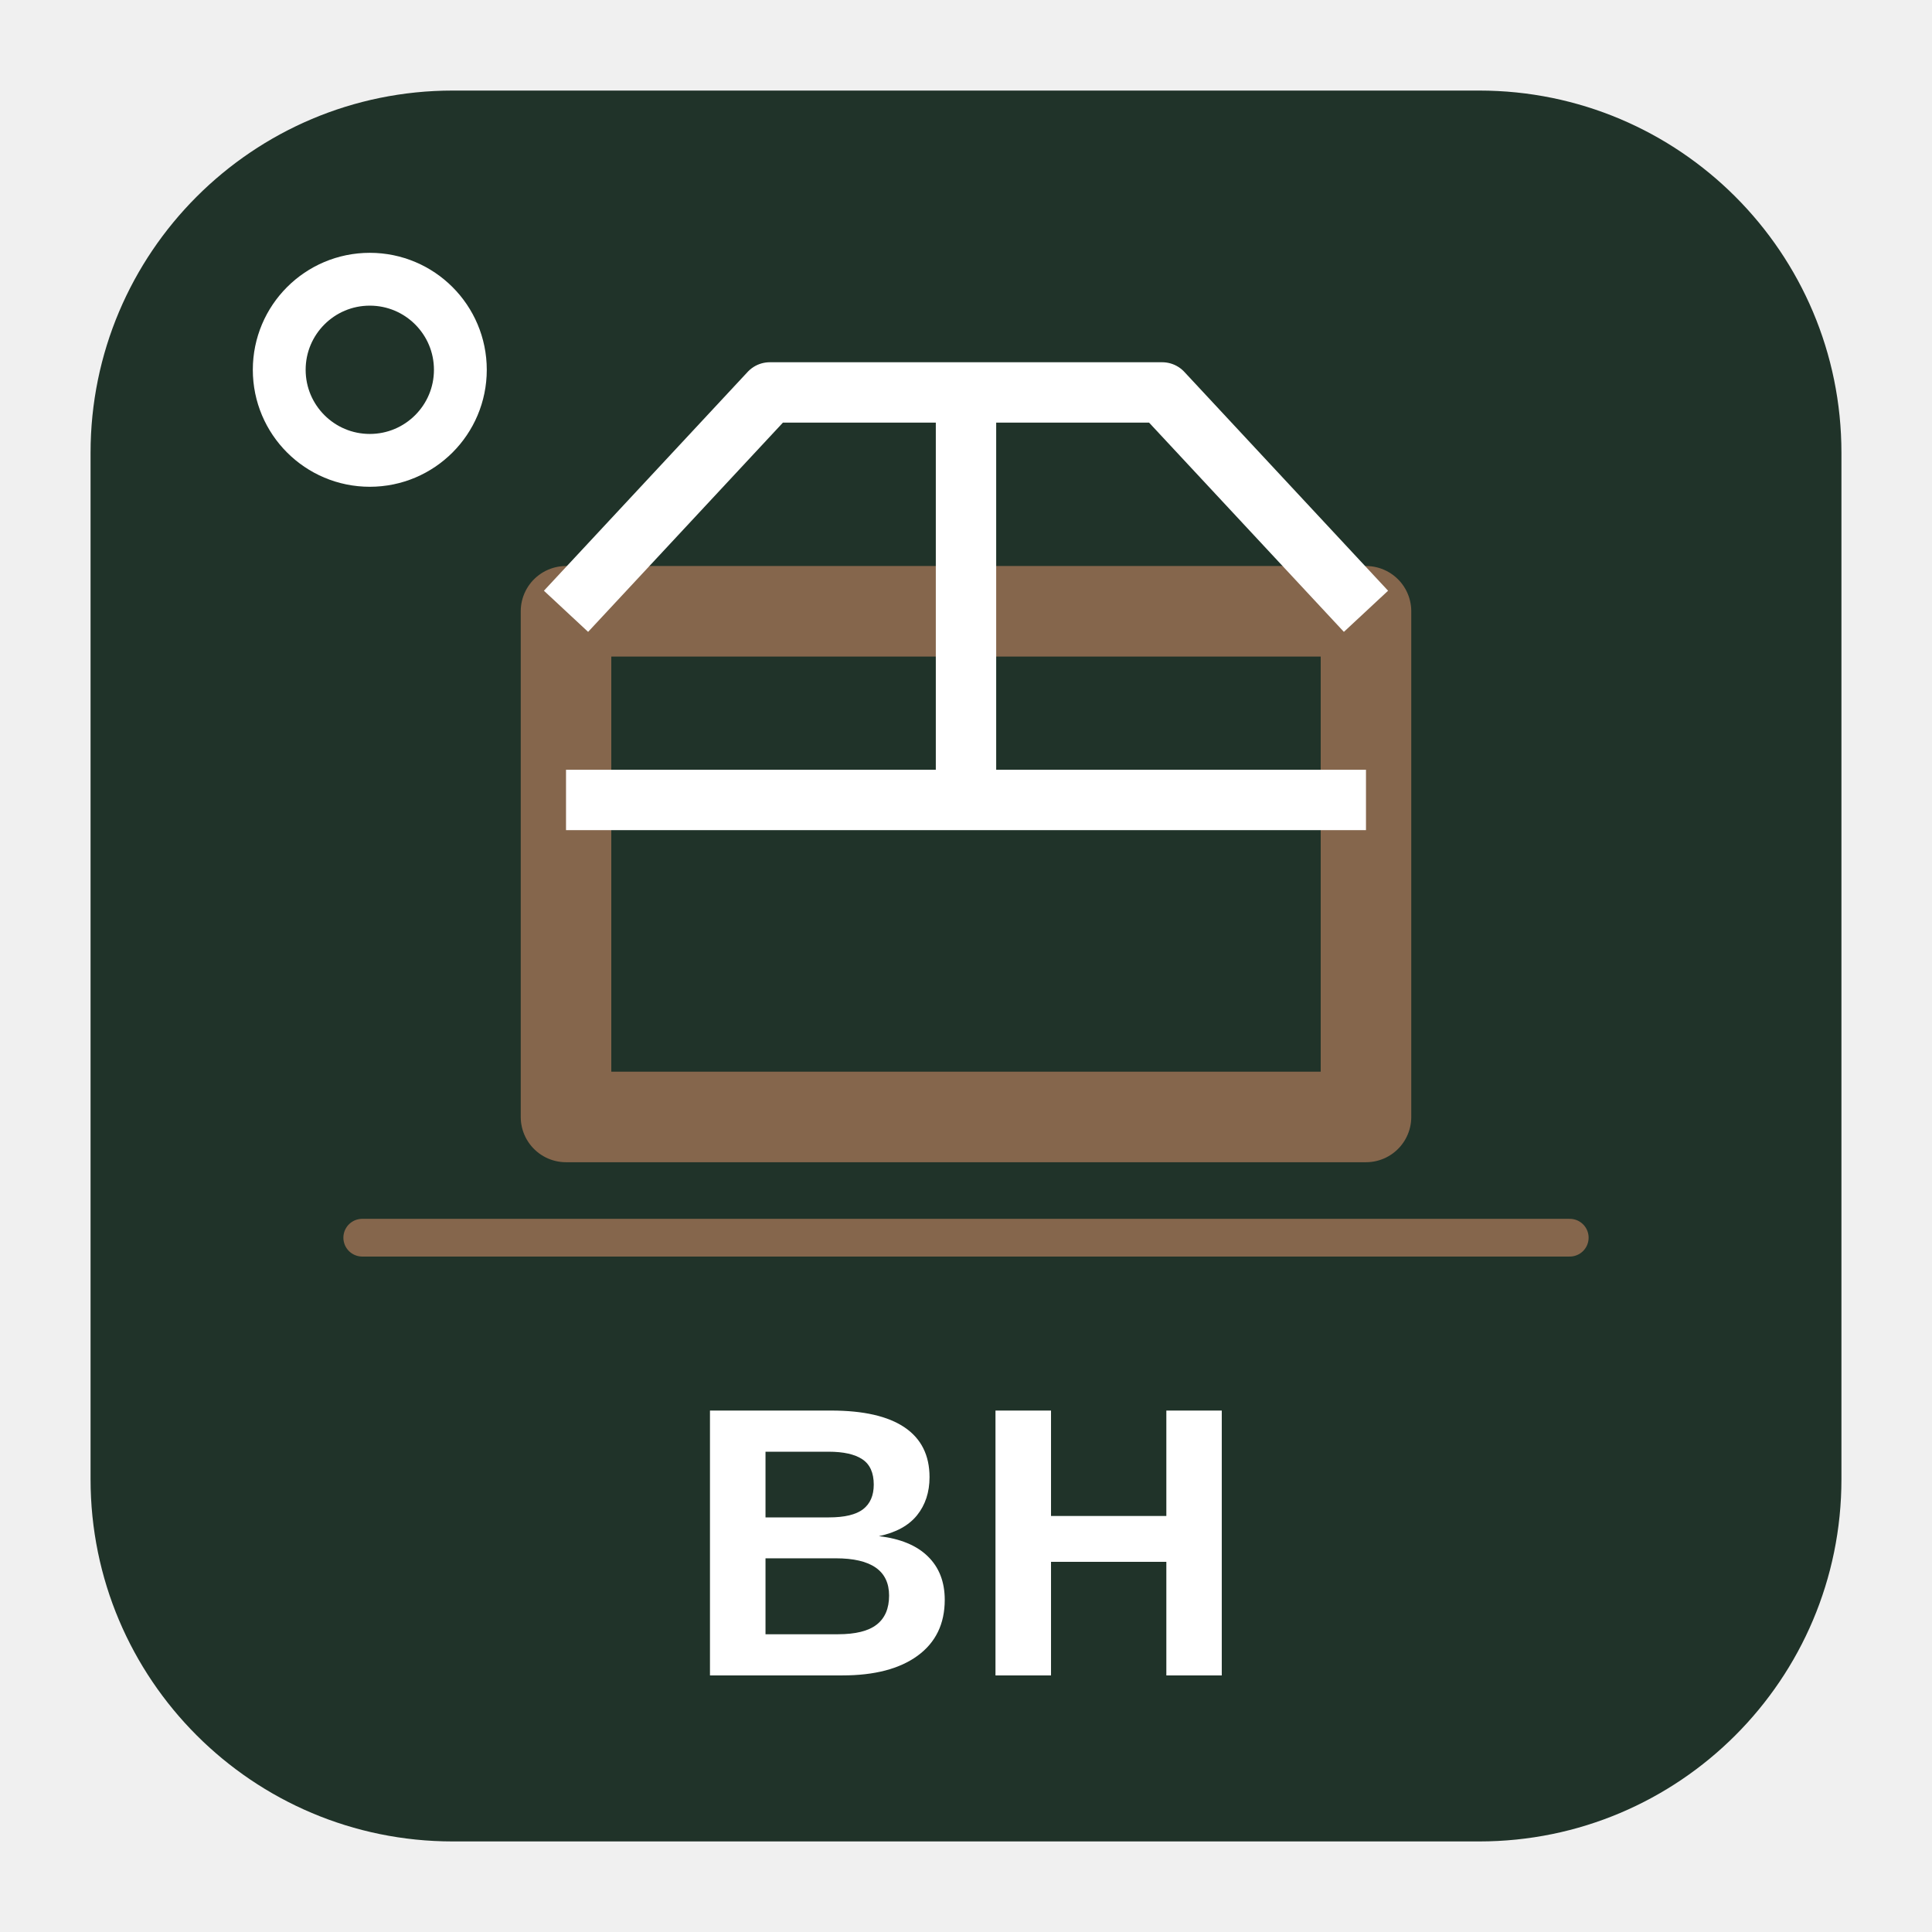
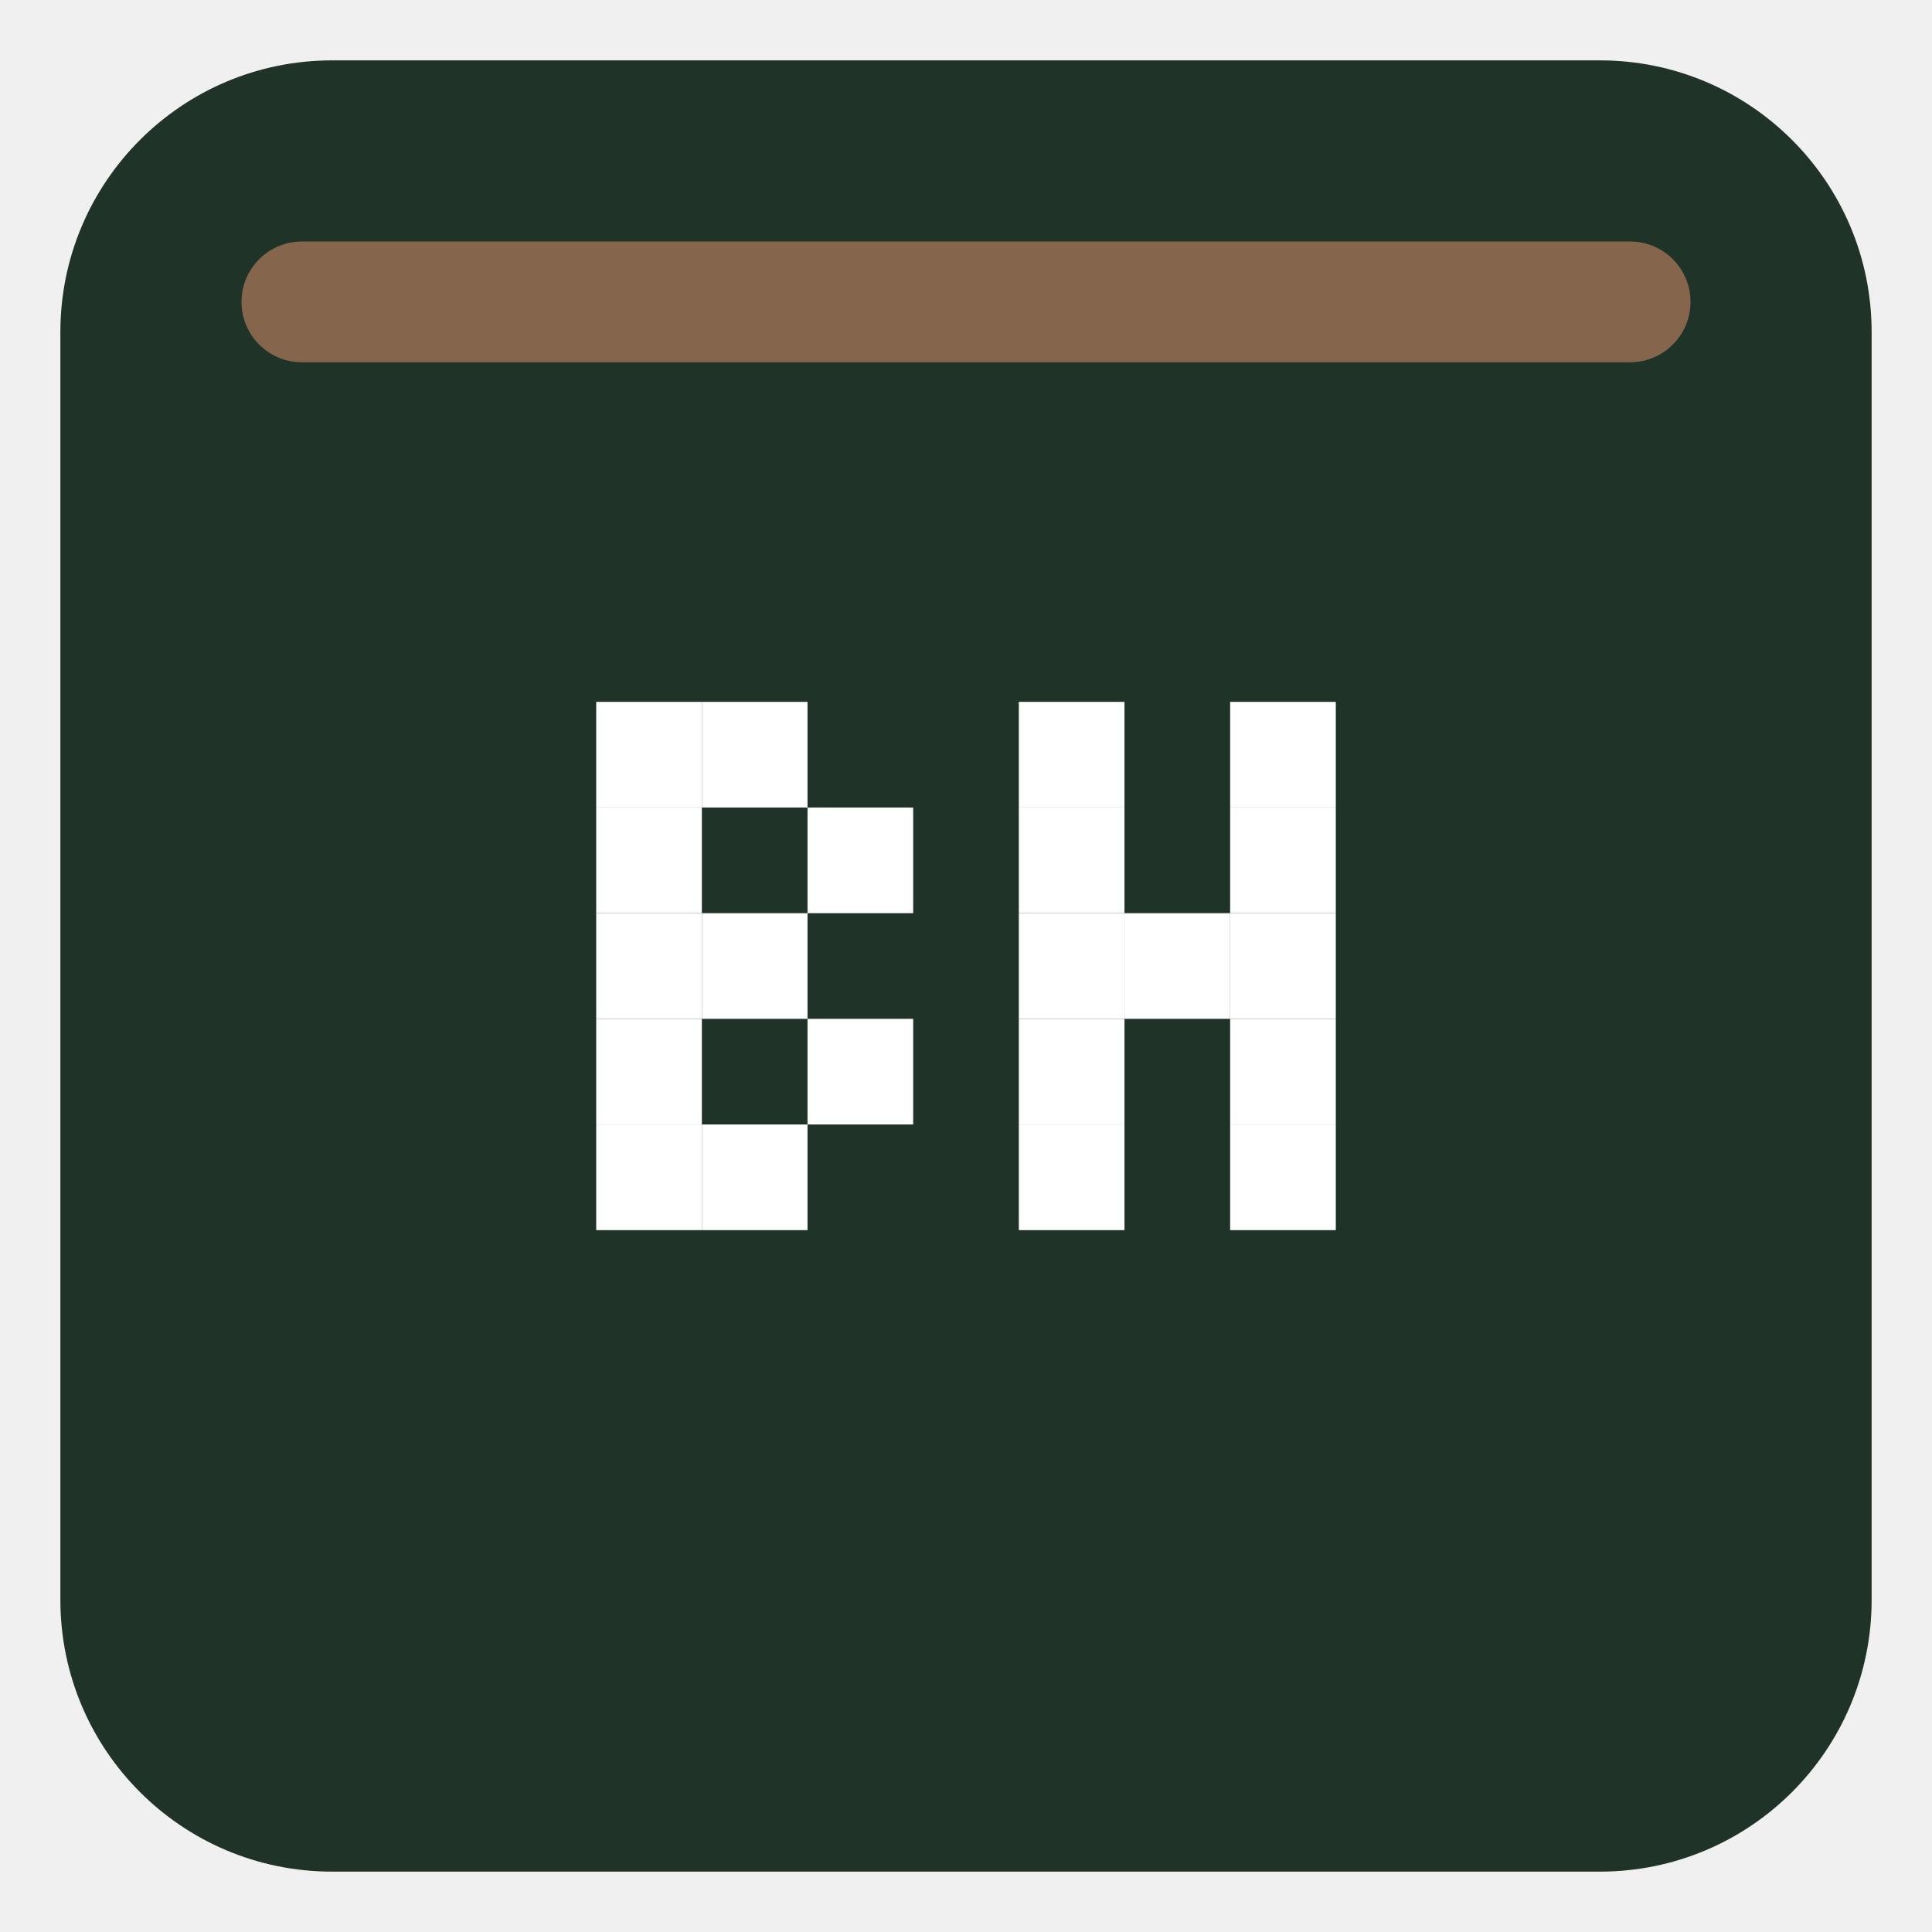
<svg xmlns="http://www.w3.org/2000/svg" width="256" height="256" viewBox="0 0 256 256">
-   <rect x="12" y="12" width="232" height="232" rx="48" fill="#203329" />
-   <circle cx="49" cy="49" r="12" fill="none" stroke="#FFFFFF" stroke-width="7" />
-   <path d="M75 81h106v67H75z" fill="none" stroke="#85664C" stroke-width="12" stroke-linejoin="round" />
-   <path d="m75 81 27-29h52l27 29m-53-29v54m-53 0h106" fill="none" stroke="#FFFFFF" stroke-width="8" stroke-linejoin="round" />
-   <path d="M48 164h160" stroke="#85664C" stroke-width="5" stroke-linecap="round" />
-   <text x="128" y="222" text-anchor="middle" font-family="Segoe UI,Arial,sans-serif" font-size="51" font-weight="800" letter-spacing="1" fill="#FFFFFF">BH</text>
+   <rect x="8" y="8" width="240" height="240" rx="36" fill="#203329" />
+   <rect x="32" y="32" width="192" height="16" rx="8" fill="#85664C" />
+   <rect x="79" y="93" width="14" height="14" fill="#FFFFFF" />
+   <rect x="93" y="93" width="14" height="14" fill="#FFFFFF" />
+   <rect x="79" y="107" width="14" height="14" fill="#FFFFFF" />
+   <rect x="107" y="107" width="14" height="14" fill="#FFFFFF" />
+   <rect x="79" y="121" width="14" height="14" fill="#FFFFFF" />
+   <rect x="93" y="121" width="14" height="14" fill="#FFFFFF" />
+   <rect x="79" y="135" width="14" height="14" fill="#FFFFFF" />
+   <rect x="107" y="135" width="14" height="14" fill="#FFFFFF" />
+   <rect x="79" y="149" width="14" height="14" fill="#FFFFFF" />
+   <rect x="93" y="149" width="14" height="14" fill="#FFFFFF" />
+   <rect x="135" y="93" width="14" height="14" fill="#FFFFFF" />
+   <rect x="163" y="93" width="14" height="14" fill="#FFFFFF" />
+   <rect x="135" y="107" width="14" height="14" fill="#FFFFFF" />
+   <rect x="163" y="107" width="14" height="14" fill="#FFFFFF" />
+   <rect x="135" y="121" width="14" height="14" fill="#FFFFFF" />
+   <rect x="149" y="121" width="14" height="14" fill="#FFFFFF" />
+   <rect x="163" y="121" width="14" height="14" fill="#FFFFFF" />
+   <rect x="135" y="135" width="14" height="14" fill="#FFFFFF" />
+   <rect x="163" y="135" width="14" height="14" fill="#FFFFFF" />
+   <rect x="135" y="149" width="14" height="14" fill="#FFFFFF" />
+   <rect x="163" y="149" width="14" height="14" fill="#FFFFFF" />
</svg>
